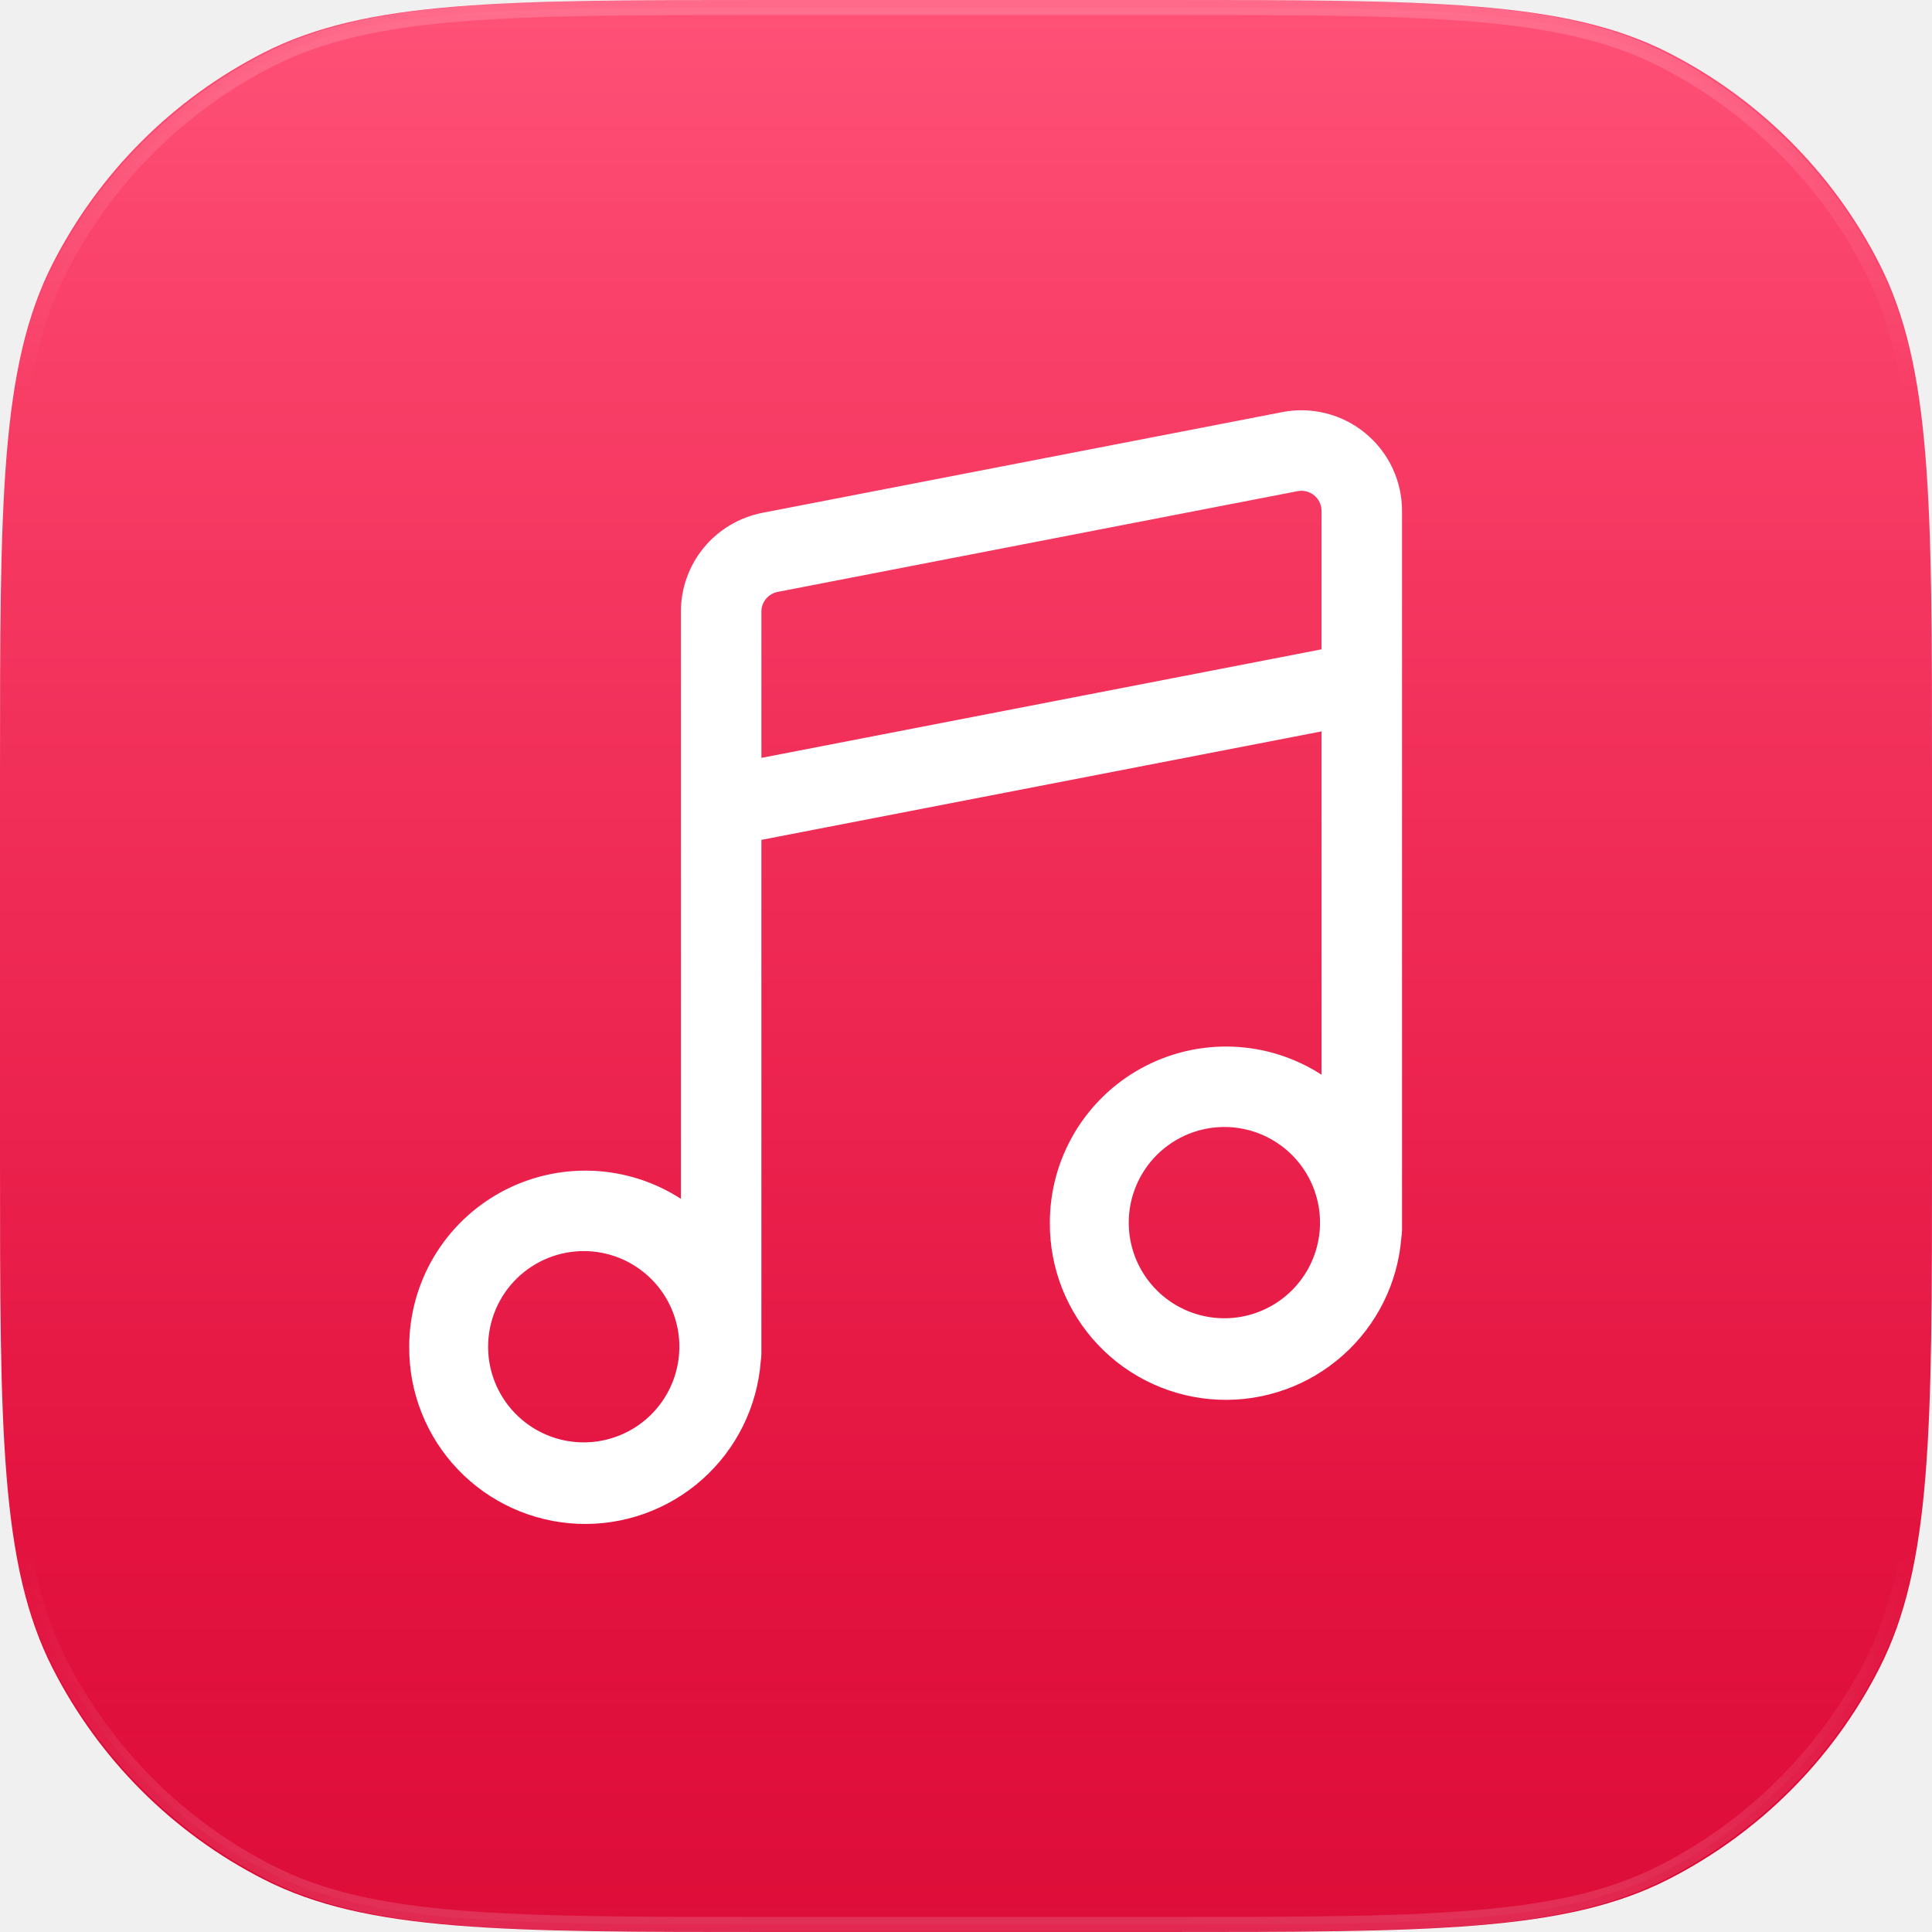
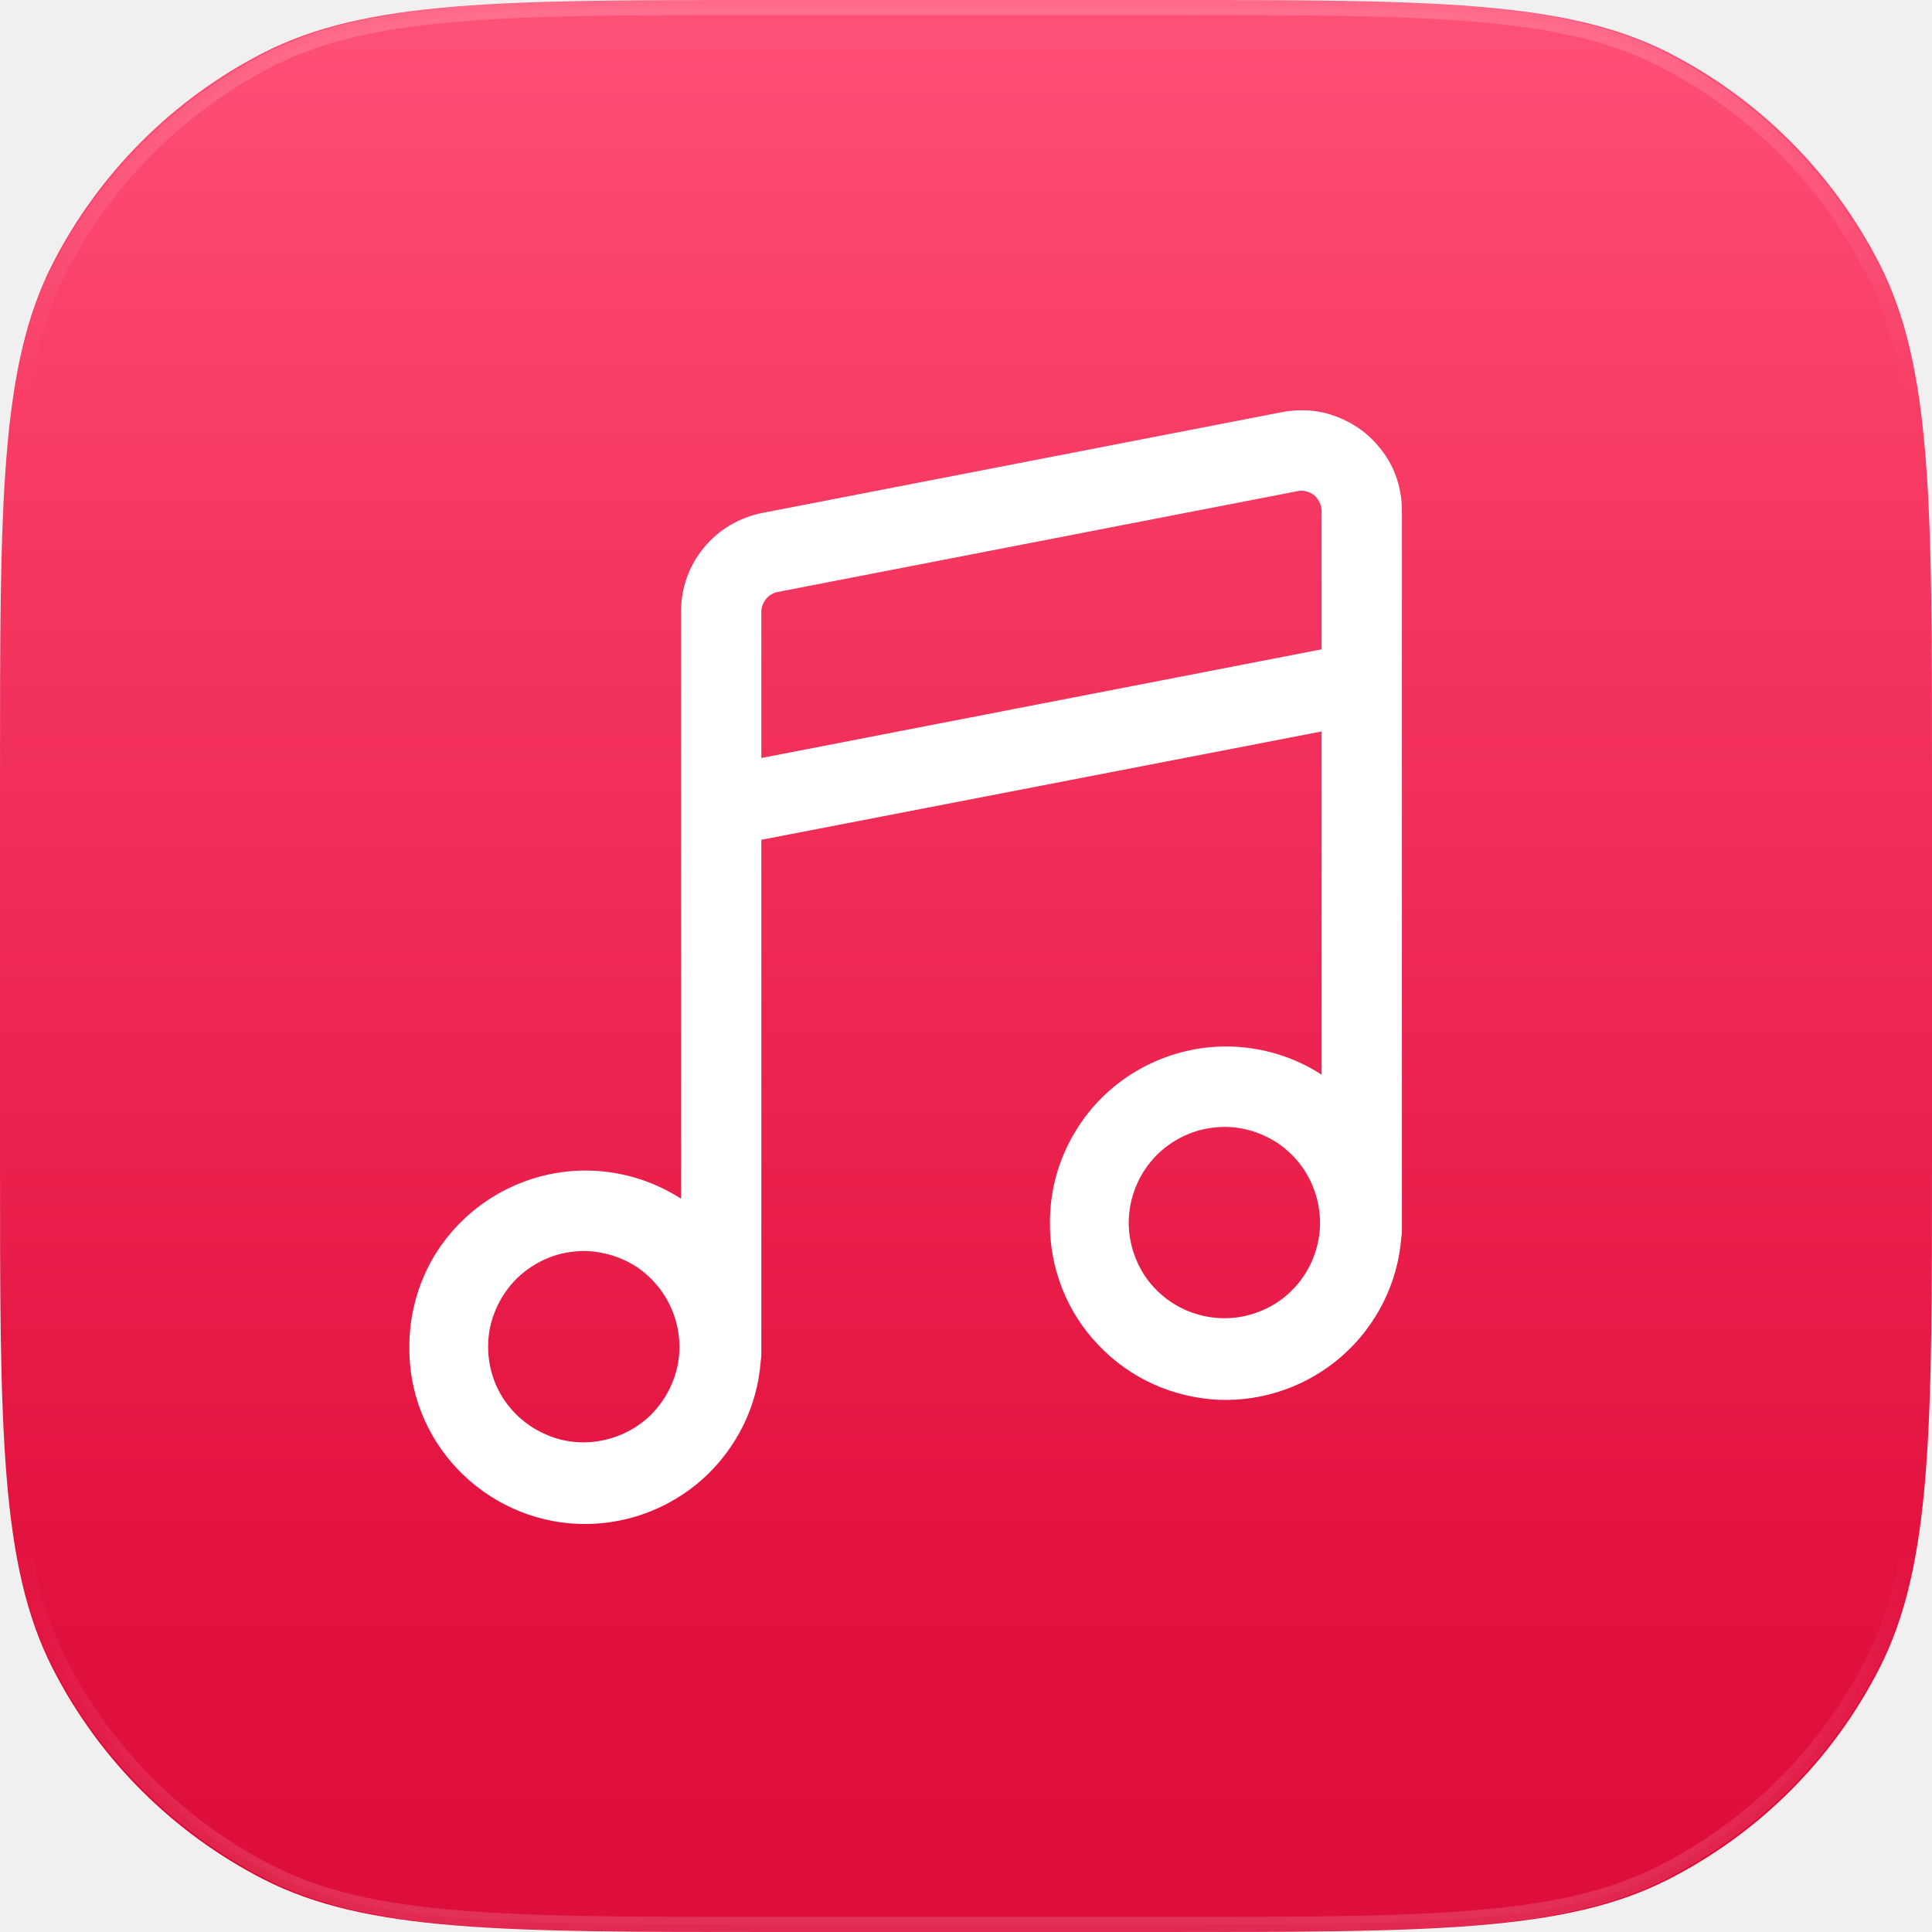
- <svg xmlns="http://www.w3.org/2000/svg" viewBox="0 0 64 64" fill="none">
-   <path d="M0 25.6C0 16.64 0 12.159 1.744 8.736C3.278 5.726 5.726 3.278 8.736 1.744C12.158 0 16.64 0 25.6 0H38.4C47.36 0 51.841 0 55.264 1.744C58.275 3.278 60.722 5.726 62.256 8.736C64 12.158 64 16.64 64 25.6V38.4C64 47.36 64 51.841 62.256 55.264C60.722 58.275 58.275 60.722 55.264 62.256C51.842 64 47.36 64 38.4 64H25.6C16.64 64 12.159 64 8.736 62.256C5.726 60.722 3.278 58.275 1.744 55.264C0 51.842 0 47.36 0 38.4V25.6Z" fill="url(#a)" />
-   <path d="M0 25.6C0 16.64 0 12.159 1.744 8.736C3.278 5.726 5.726 3.278 8.736 1.744C12.158 0 16.64 0 25.6 0H38.4C47.36 0 51.841 0 55.264 1.744C58.275 3.278 60.722 5.726 62.256 8.736C64 12.158 64 16.64 64 25.6V38.4C64 47.36 64 51.841 62.256 55.264C60.722 58.275 58.275 60.722 55.264 62.256C51.842 64 47.36 64 38.4 64H25.6C16.64 64 12.159 64 8.736 62.256C5.726 60.722 3.278 58.275 1.744 55.264C0 51.842 0 47.36 0 38.4V25.6Z" transform="matrix(.9921875 0 0 .9921875 .25 .25)" fill="url(#z)" stroke="url(#y)" stroke-width=".5" />
-   <path d="M42.477 13.652C42.96 13.558 43.457 13.573 43.933 13.694C44.41 13.815 44.853 14.04 45.232 14.353C45.611 14.666 45.917 15.058 46.126 15.503C46.336 15.948 46.444 16.433 46.444 16.924V40.75C46.442 40.828 46.435 40.906 46.423 40.982C46.309 42.49 45.613 43.894 44.483 44.898C43.354 45.903 41.878 46.429 40.368 46.367C38.857 46.304 37.43 45.658 36.387 44.563C35.344 43.469 34.767 42.012 34.778 40.501C34.778 39.452 35.061 38.422 35.597 37.521C36.133 36.62 36.901 35.879 37.823 35.378C38.744 34.876 39.783 34.633 40.831 34.672C41.879 34.711 42.897 35.033 43.778 35.602V24.228L25.222 27.822V44.861C25.22 44.939 25.213 45.017 25.201 45.093C25.086 46.601 24.391 48.005 23.261 49.009C22.132 50.014 20.656 50.54 19.145 50.478C17.635 50.415 16.208 49.769 15.165 48.674C14.122 47.58 13.545 46.123 13.556 44.612C13.556 43.563 13.839 42.534 14.374 41.632C14.91 40.731 15.679 39.99 16.6 39.489C17.521 38.987 18.561 38.744 19.609 38.783C20.657 38.822 21.675 39.144 22.556 39.713V20.261C22.555 19.487 22.825 18.737 23.317 18.14C23.81 17.543 24.495 17.136 25.255 16.988L42.477 13.652ZM19.389 41.444C18.969 41.438 18.552 41.514 18.161 41.671C17.771 41.827 17.416 42.059 17.116 42.354C16.816 42.648 16.578 43 16.416 43.388C16.253 43.775 16.169 44.191 16.169 44.612C16.169 45.236 16.353 45.846 16.699 46.366C17.045 46.886 17.536 47.292 18.112 47.534C18.688 47.775 19.322 47.841 19.935 47.723C20.549 47.605 21.113 47.309 21.558 46.871C22.003 46.433 22.309 45.873 22.437 45.262C22.566 44.651 22.51 44.016 22.279 43.436C22.047 42.856 21.649 42.358 21.135 42.004C20.621 41.649 20.014 41.455 19.389 41.444ZM40.612 37.333C40.191 37.327 39.774 37.403 39.383 37.559C38.993 37.716 38.638 37.948 38.338 38.242C38.038 38.537 37.8 38.889 37.638 39.276C37.475 39.664 37.391 40.08 37.391 40.501C37.391 41.125 37.575 41.735 37.921 42.255C38.267 42.775 38.758 43.181 39.334 43.423C39.91 43.664 40.544 43.73 41.158 43.612C41.771 43.494 42.335 43.197 42.78 42.76C43.226 42.322 43.532 41.762 43.66 41.151C43.788 40.54 43.733 39.905 43.501 39.325C43.269 38.745 42.871 38.247 42.357 37.893C41.843 37.538 41.236 37.344 40.612 37.333ZM43.778 16.924C43.778 16.826 43.756 16.729 43.714 16.64C43.672 16.551 43.611 16.473 43.535 16.41C43.459 16.348 43.37 16.303 43.275 16.279C43.18 16.254 43.081 16.252 42.984 16.27L25.762 19.607C25.61 19.637 25.473 19.718 25.375 19.837C25.276 19.957 25.222 20.107 25.222 20.261V25.106L43.778 21.51V16.924Z" fill="#fff" />
+ <svg xmlns="http://www.w3.org/2000/svg" fill="none" viewBox="0 0 64 64">
+   <use href="#p" fill="url(#a)" />
+   <use href="#p" fill="url(#z)" stroke="url(#y)" stroke-width=".5" transform="matrix(.9921875 0 0 .9921875 .25 .25)" />
+   <path fill="#fff" d="M42.48 13.65c.48-.09.98-.08 1.45.04 .48.13.92.35 1.3.66 .38.32.69.71.9 1.15 .21.45.31.93.31 1.42V40.75c0 .08 0 .16-.02.23-.11 1.51-.81 2.91-1.94 3.92-1.13 1-2.6 1.53-4.11 1.47-1.51-.07-2.94-.71-3.98-1.81-1.05-1.09-1.62-2.55-1.61-4.06 0-1.05.28-2.08.82-2.98 .53-.9 1.3-1.64 2.22-2.14 .92-.5 1.96-.75 3.01-.71 1.05.04 2.07.36 2.95.93V24.23L25.22 27.82V44.86c0 .08-.01.16-.02.23-.11 1.51-.81 2.91-1.94 3.92-1.13 1-2.6 1.53-4.12 1.47-1.5-.06-2.93-.71-3.98-1.81-1.04-1.09-1.62-2.55-1.6-4.06 0-1.05.28-2.08.81-2.98 .54-.9 1.31-1.64 2.23-2.14 .92-.5 1.96-.75 3.01-.71 1.05.04 2.07.36 2.95.93V20.26c0-.77.26-1.52.76-2.12 .49-.6 1.18-1 1.94-1.15l17.22-3.34zM19.39 41.44c-.42 0-.84.07-1.23.23-.39.16-.74.39-1.04.68-.3.3-.54.65-.7 1.04-.17.39-.25.8-.25 1.22 0 .63.18 1.24.53 1.76 .35.52.84.92 1.41 1.16 .58.25 1.21.31 1.82.19 .62-.12 1.18-.41 1.63-.85 .44-.44.75-1 .88-1.61 .13-.61.07-1.24-.16-1.82-.23-.58-.63-1.08-1.14-1.44-.52-.35-1.13-.54-1.75-.56zm21.22-4.11c-.42 0-.84.07-1.23.23-.39.16-.74.39-1.04.68-.3.3-.54.65-.7 1.04-.16.38-.25.8-.25 1.22 0 .62.19 1.24.53 1.76 .35.52.84.92 1.41 1.16 .58.24 1.21.31 1.83.19 .61-.12 1.18-.41 1.62-.85 .45-.44.75-1 .88-1.61 .13-.61.07-1.25-.16-1.82-.23-.59-.63-1.08-1.14-1.44-.52-.35-1.12-.55-1.75-.56zm3.17-20.41c0-.09-.02-.19-.07-.28-.04-.09-.1-.17-.17-.23-.08-.06-.17-.11-.26-.13-.1-.03-.2-.03-.3-.01L25.76 19.61c-.15.03-.29.11-.38.23-.1.12-.16.27-.16.42v4.85l18.56-3.6V16.92z" />
  <defs>
-     <linearGradient id="a" x1="32" y1="0" x2="32" y2="64" gradientUnits="userSpaceOnUse">
+     <path id="p" d="M0 25.6C0 16.64 0 12.16 1.74 8.74c1.54-3.01 3.99-5.46 7-7C12.16 0 16.64 0 25.6 0H38.4c8.96 0 13.44 0 16.86 1.74 3.02 1.54 5.46 3.99 7 7C64 12.16 64 16.64 64 25.6V38.4c0 8.96 0 13.44-1.74 16.86-1.54 3.02-3.98 5.46-7 7C51.84 64 47.36 64 38.4 64H25.6c-8.96 0-13.44 0-16.86-1.74-3.01-1.54-5.46-3.98-7-7C0 51.84 0 47.36 0 38.4V25.6z" />
+     <linearGradient id="a" x1="32" x2="32" y1="0" y2="64" gradientUnits="userSpaceOnUse">
      <stop stop-color="#FF4C73" />
      <stop offset="1" stop-color="#DC0432" />
    </linearGradient>
-     <linearGradient id="y" x1="0" y1="0" x2="0" y2="64" gradientUnits="userSpaceOnUse">
+     <linearGradient id="y" x1="0" x2="0" y1="0" y2="64" gradientUnits="userSpaceOnUse">
      <stop stop-color="#fff" stop-opacity=".17" />
      <stop offset=".2" stop-color="#fff" stop-opacity="0" />
      <stop offset=".8" stop-color="#fff" stop-opacity="0" />
      <stop offset="1" stop-color="#fff" stop-opacity=".15" />
    </linearGradient>
-     <linearGradient id="z" x1="0" y1="0" x2="0" y2="64" gradientUnits="userSpaceOnUse">
+     <linearGradient id="z" x1="0" x2="0" y1="0" y2="64" gradientUnits="userSpaceOnUse">
      <stop stop-color="#fff" stop-opacity=".03" />
      <stop offset=".15" stop-color="#fff" stop-opacity="0" />
      <stop offset=".8" stop-color="#fff" stop-opacity="0" />
      <stop offset="1" stop-color="#fff" stop-opacity=".035" />
    </linearGradient>
  </defs>
</svg>
